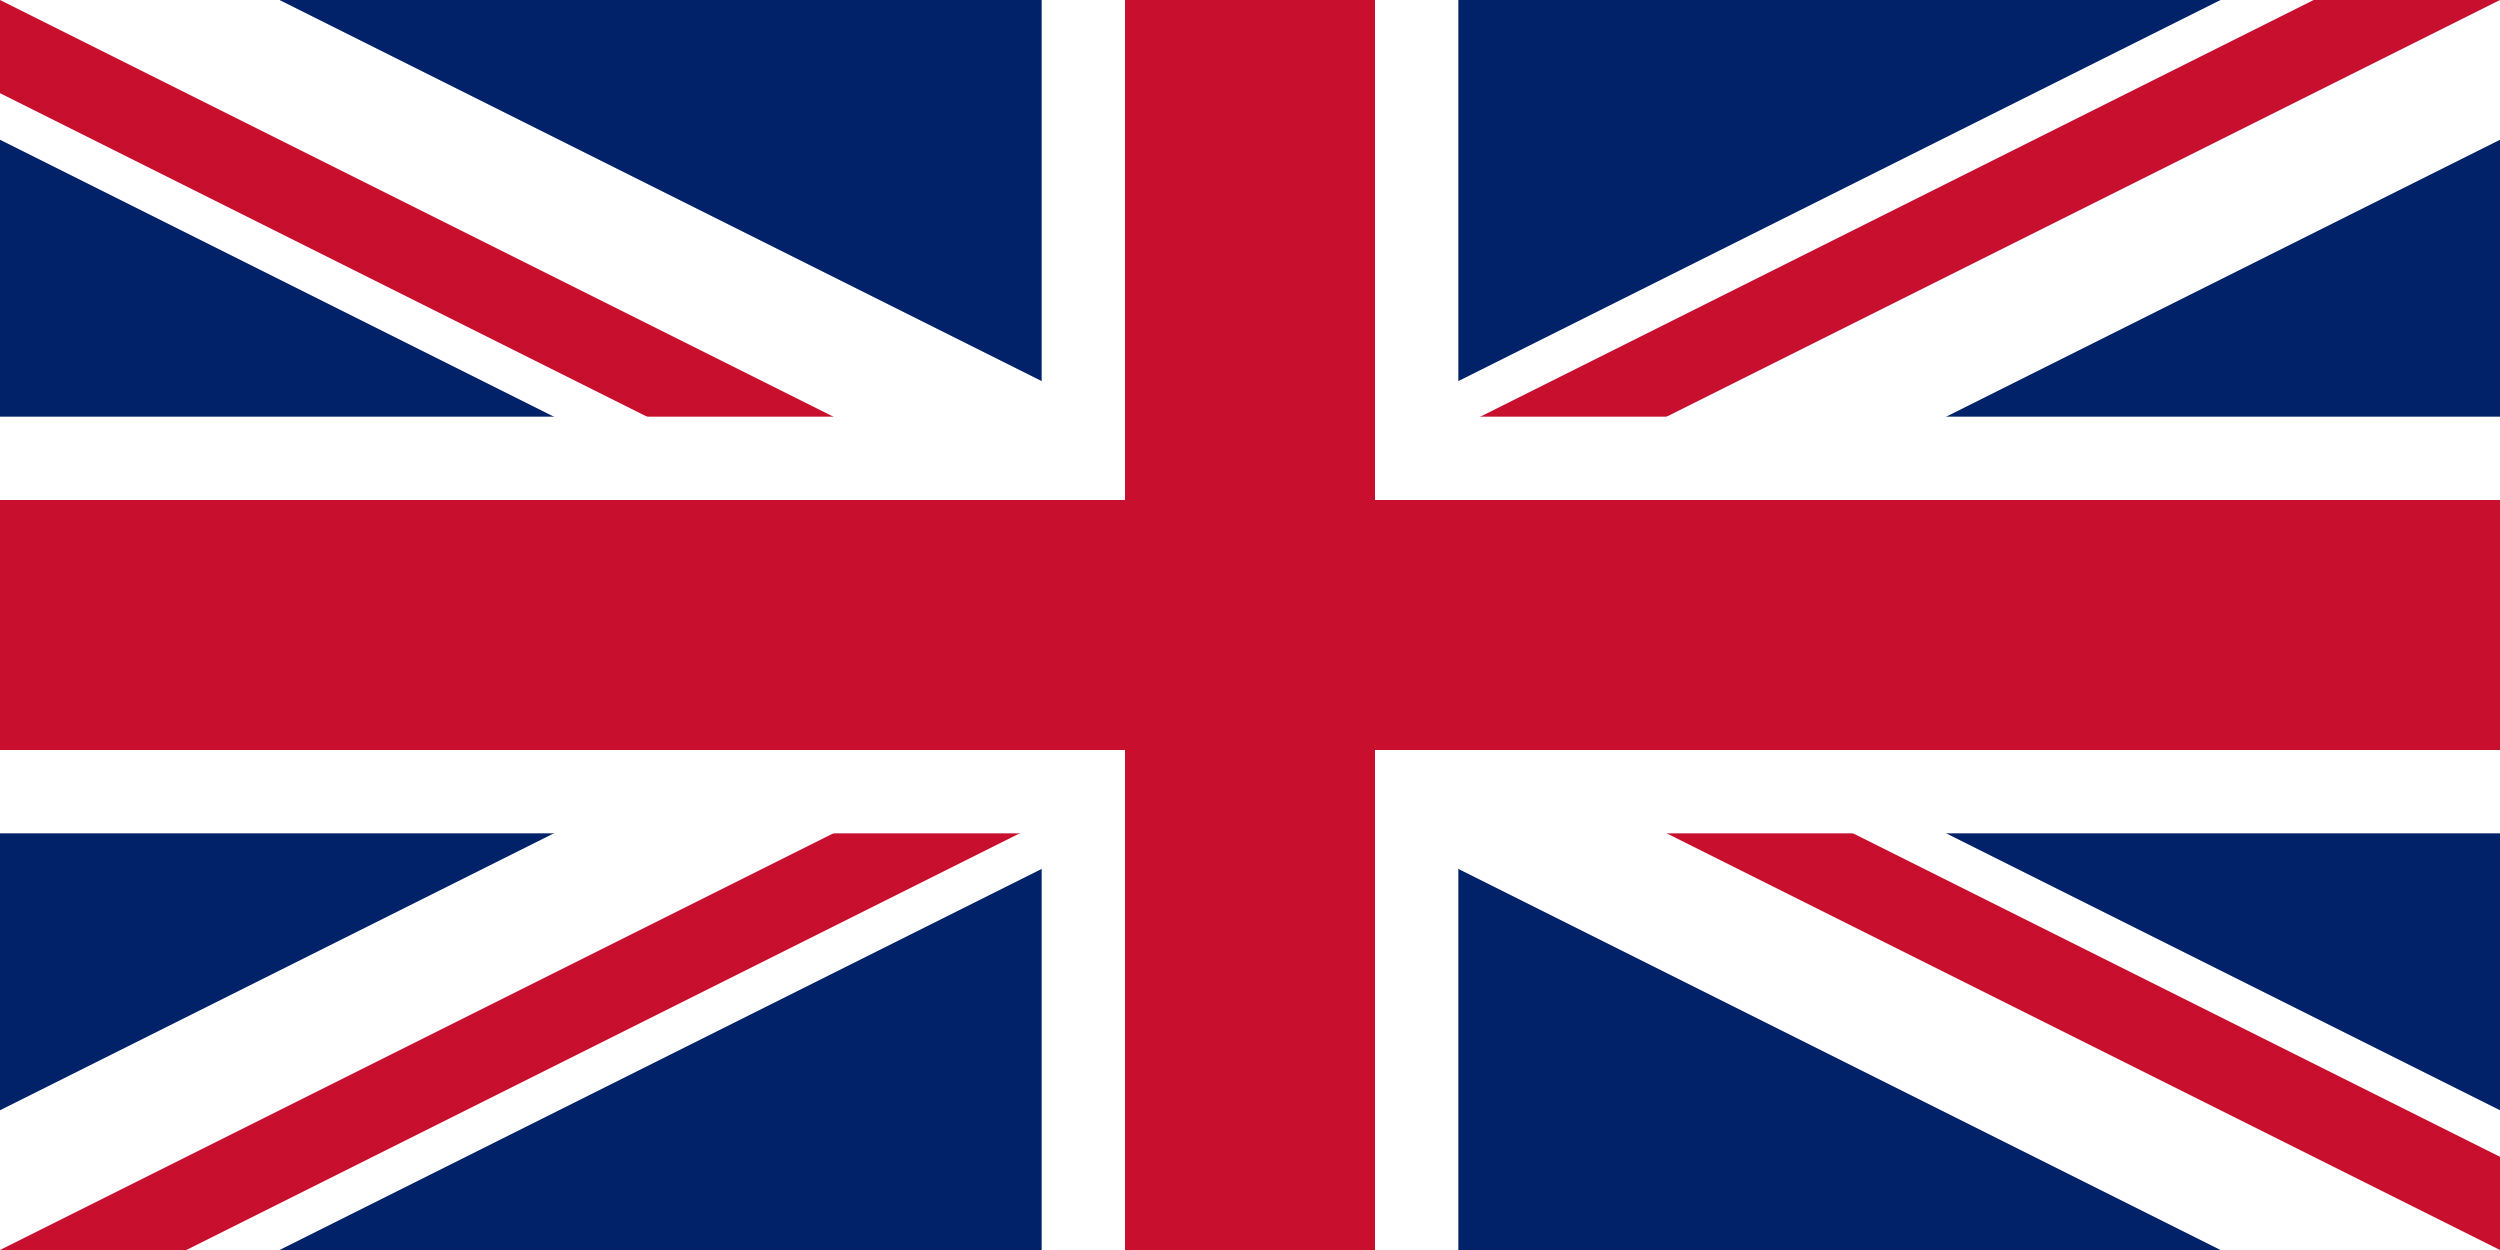
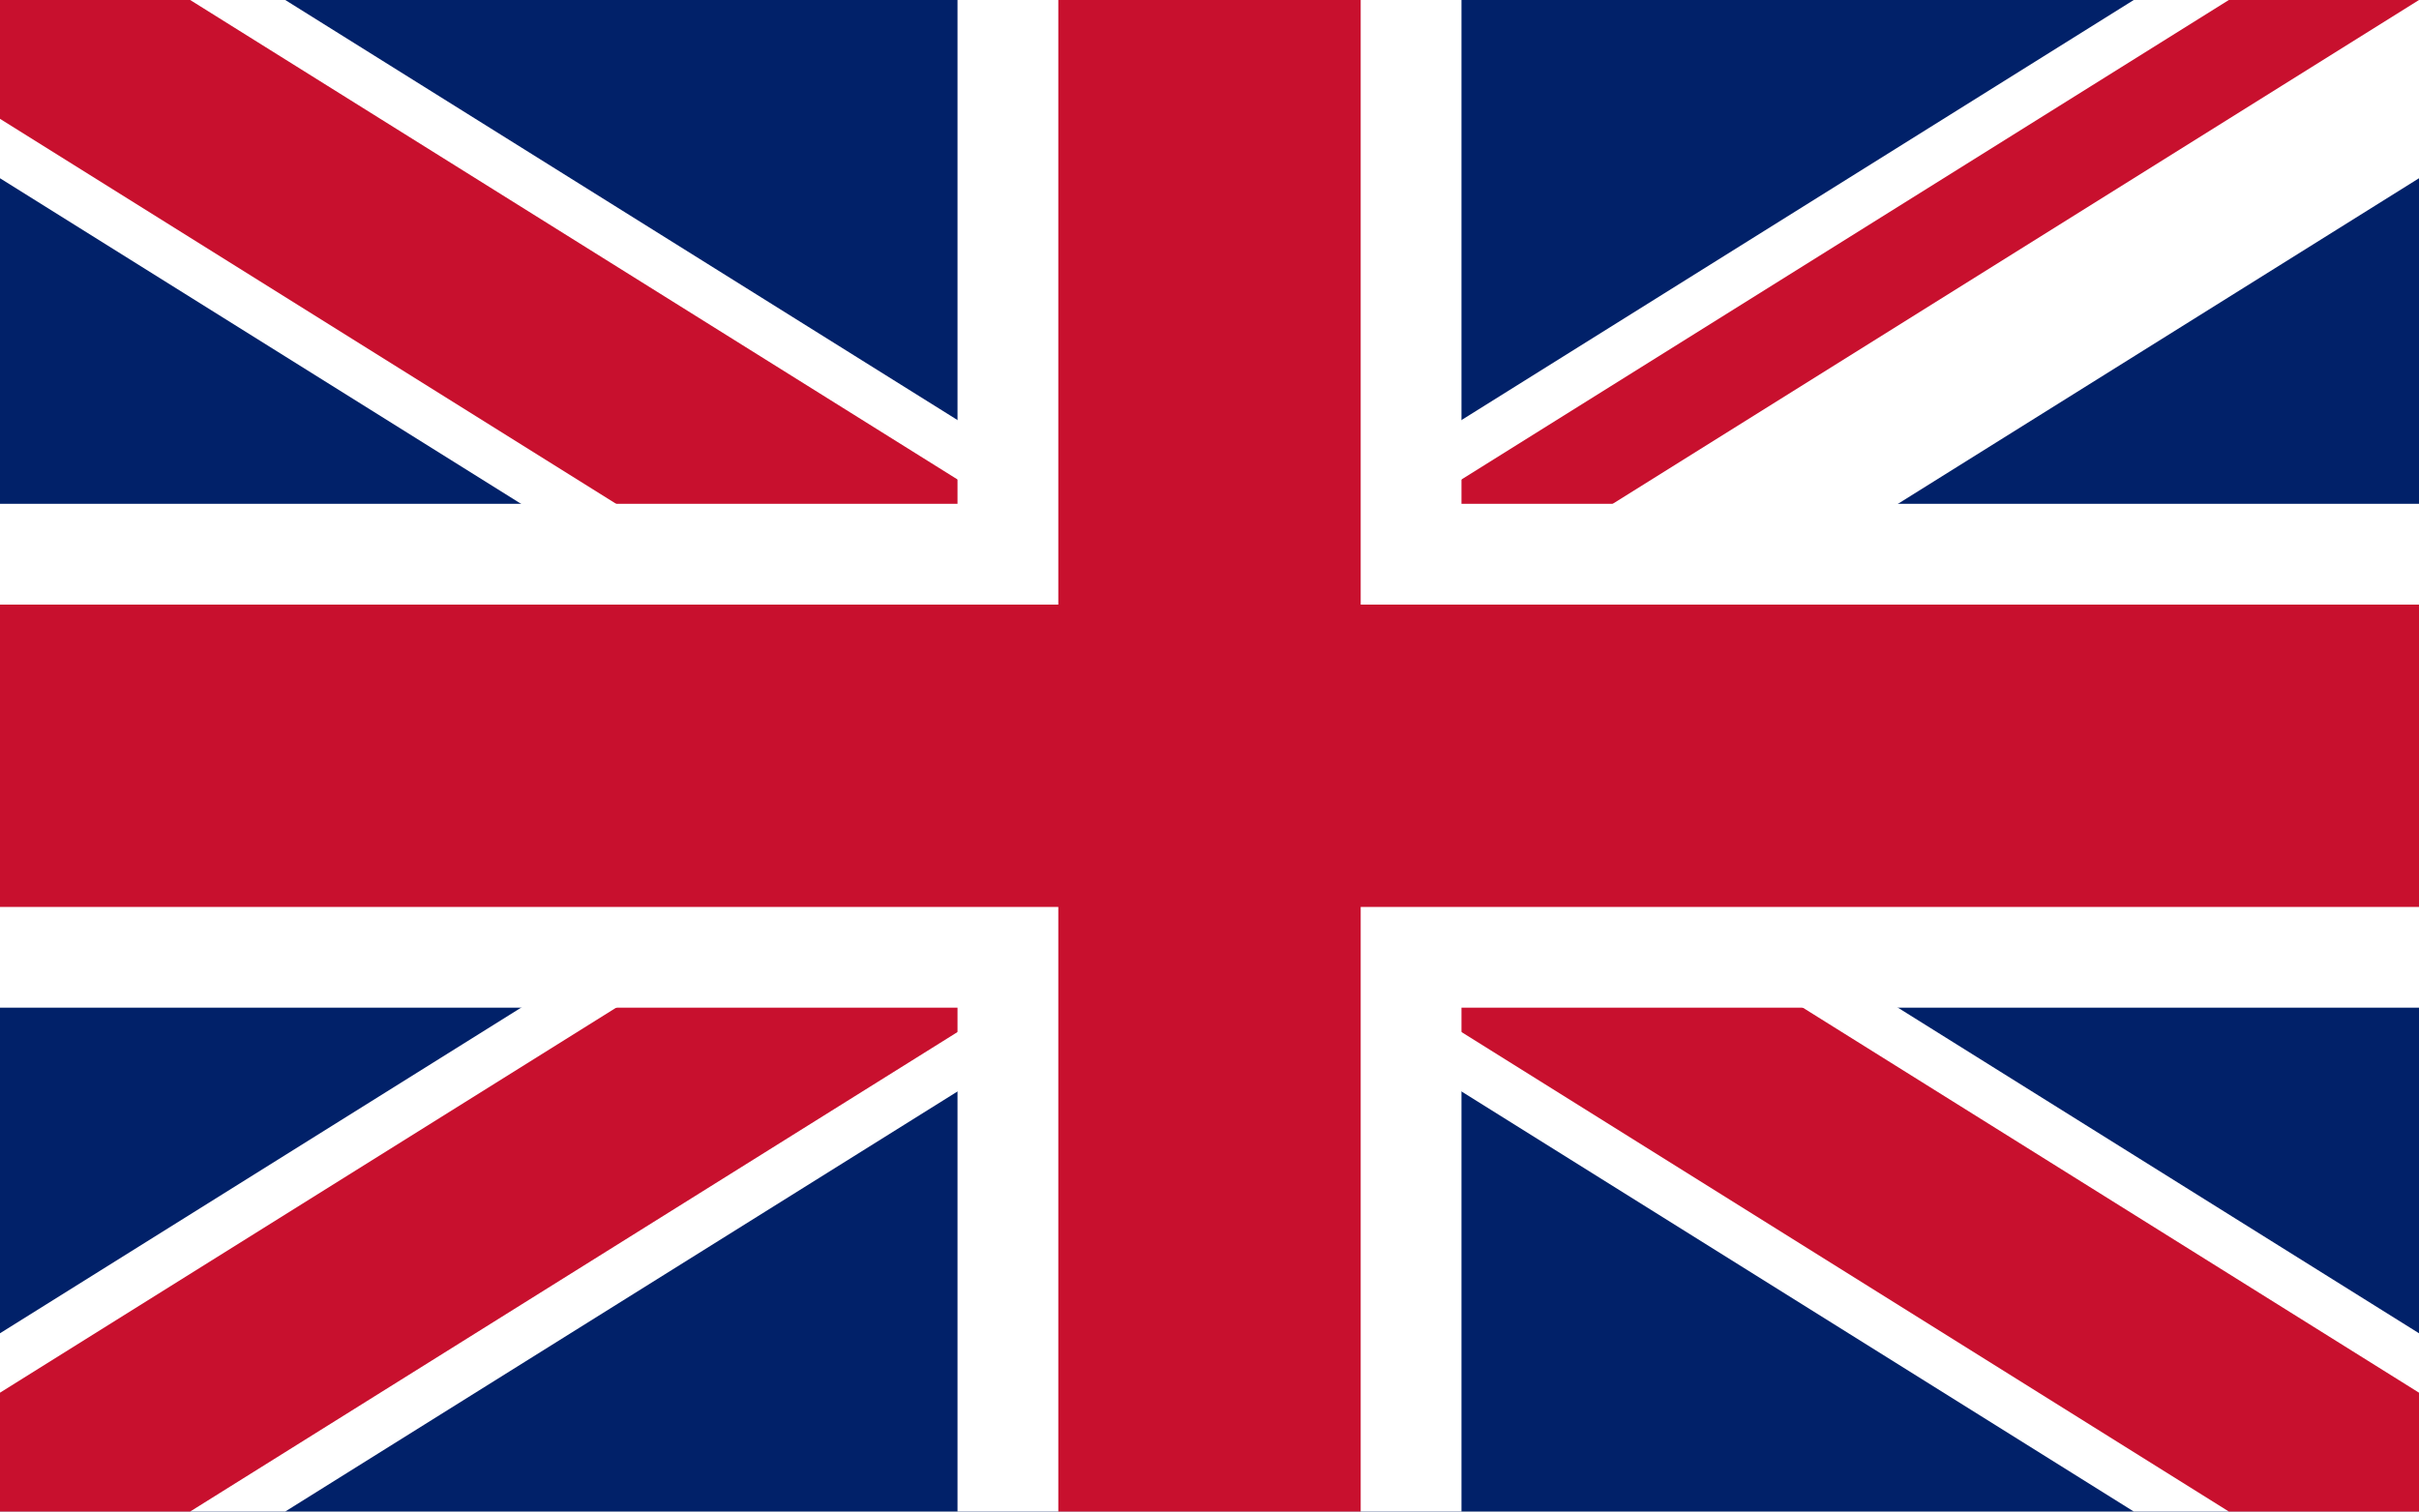
- <svg xmlns="http://www.w3.org/2000/svg" viewBox="0 0 60 30" width="1200" height="600">
-   <clipPath id="s">
-     <path d="M0,0 v30 h60 v-30 z" />
-   </clipPath>
-   <clipPath id="t">
-     <path d="M30,15 h30 v15 z v15 h-30 z h-30 v-15 z v-15 h30 z" />
-   </clipPath>
-   <g clip-path="url(#s)">
-     <path d="M0,0 v30 h60 v-30 z" fill="#012169" />
-     <path d="M0,0 L60,30 M60,0 L0,30" stroke="#fff" stroke-width="6" />
-     <path d="M0,0 L60,30 M60,0 L0,30" clip-path="url(#t)" stroke="#C8102E" stroke-width="4" />
-     <path d="M30,0 v30 M0,15 h60" stroke="#fff" stroke-width="10" />
-     <path d="M30,0 v30 M0,15 h60" stroke="#C8102E" stroke-width="6" />
+ <svg xmlns="http://www.w3.org/2000/svg" xmlns:xlink="http://www.w3.org/1999/xlink" version="1.1" id="Lager_1" x="0px" y="0px" viewBox="0 0 960 600" style="enable-background:new 0 0 960 600;" xml:space="preserve">
+   <style type="text/css">
+ 	.st0{clip-path:url(#SVGID_00000090978101895269998780000010590864247466146749_);}
+ 	.st1{fill:#012169;}
+ 	.st2{stroke:#FFFFFF;stroke-width:120;stroke-miterlimit:80;}
+ 	
+ 		.st3{clip-path:url(#SVGID_00000027584728766486698270000009833270950594663834_);stroke:#C8102E;stroke-width:80;stroke-miterlimit:80;}
+ 	.st4{stroke:#FFFFFF;stroke-width:200;stroke-miterlimit:80;}
+ 	.st5{stroke:#C8102E;stroke-width:120;stroke-miterlimit:80;}
+ </style>
+   <g>
+     <defs>
+       <rect id="SVGID_1_" width="960" height="600" />
+     </defs>
+     <clipPath id="SVGID_00000029728684730043802940000008100158196408091812_">
+       <use xlink:href="#SVGID_1_" style="overflow:visible;" />
+     </clipPath>
+     <g style="clip-path:url(#SVGID_00000029728684730043802940000008100158196408091812_);">
+       <path class="st1" d="M0,0v600h960V0H0z" />
+       <path class="st2" d="M0,0l960,600 M960,0L0,600" />
+       <g>
+         <defs>
+           <polygon id="SVGID_00000064348289389556223010000004672695430767922078_" points="480,300 960,300 960,600 480,600 0,600 0,300       0,0 480,0 960,0     " />
+         </defs>
+         <clipPath id="SVGID_00000012443180557987727440000013285462302330471337_">
+           <use xlink:href="#SVGID_00000064348289389556223010000004672695430767922078_" style="overflow:visible;" />
+         </clipPath>
+         <path style="clip-path:url(#SVGID_00000012443180557987727440000013285462302330471337_);stroke:#C8102E;stroke-width:80;stroke-miterlimit:80;" d="     M0,0l960,600 M960,0L0,600" />
+       </g>
+       <path class="st4" d="M480,0v600 M0,300h960" />
+       <path class="st5" d="M480,0v600 M0,300h960" />
+     </g>
  </g>
</svg>
